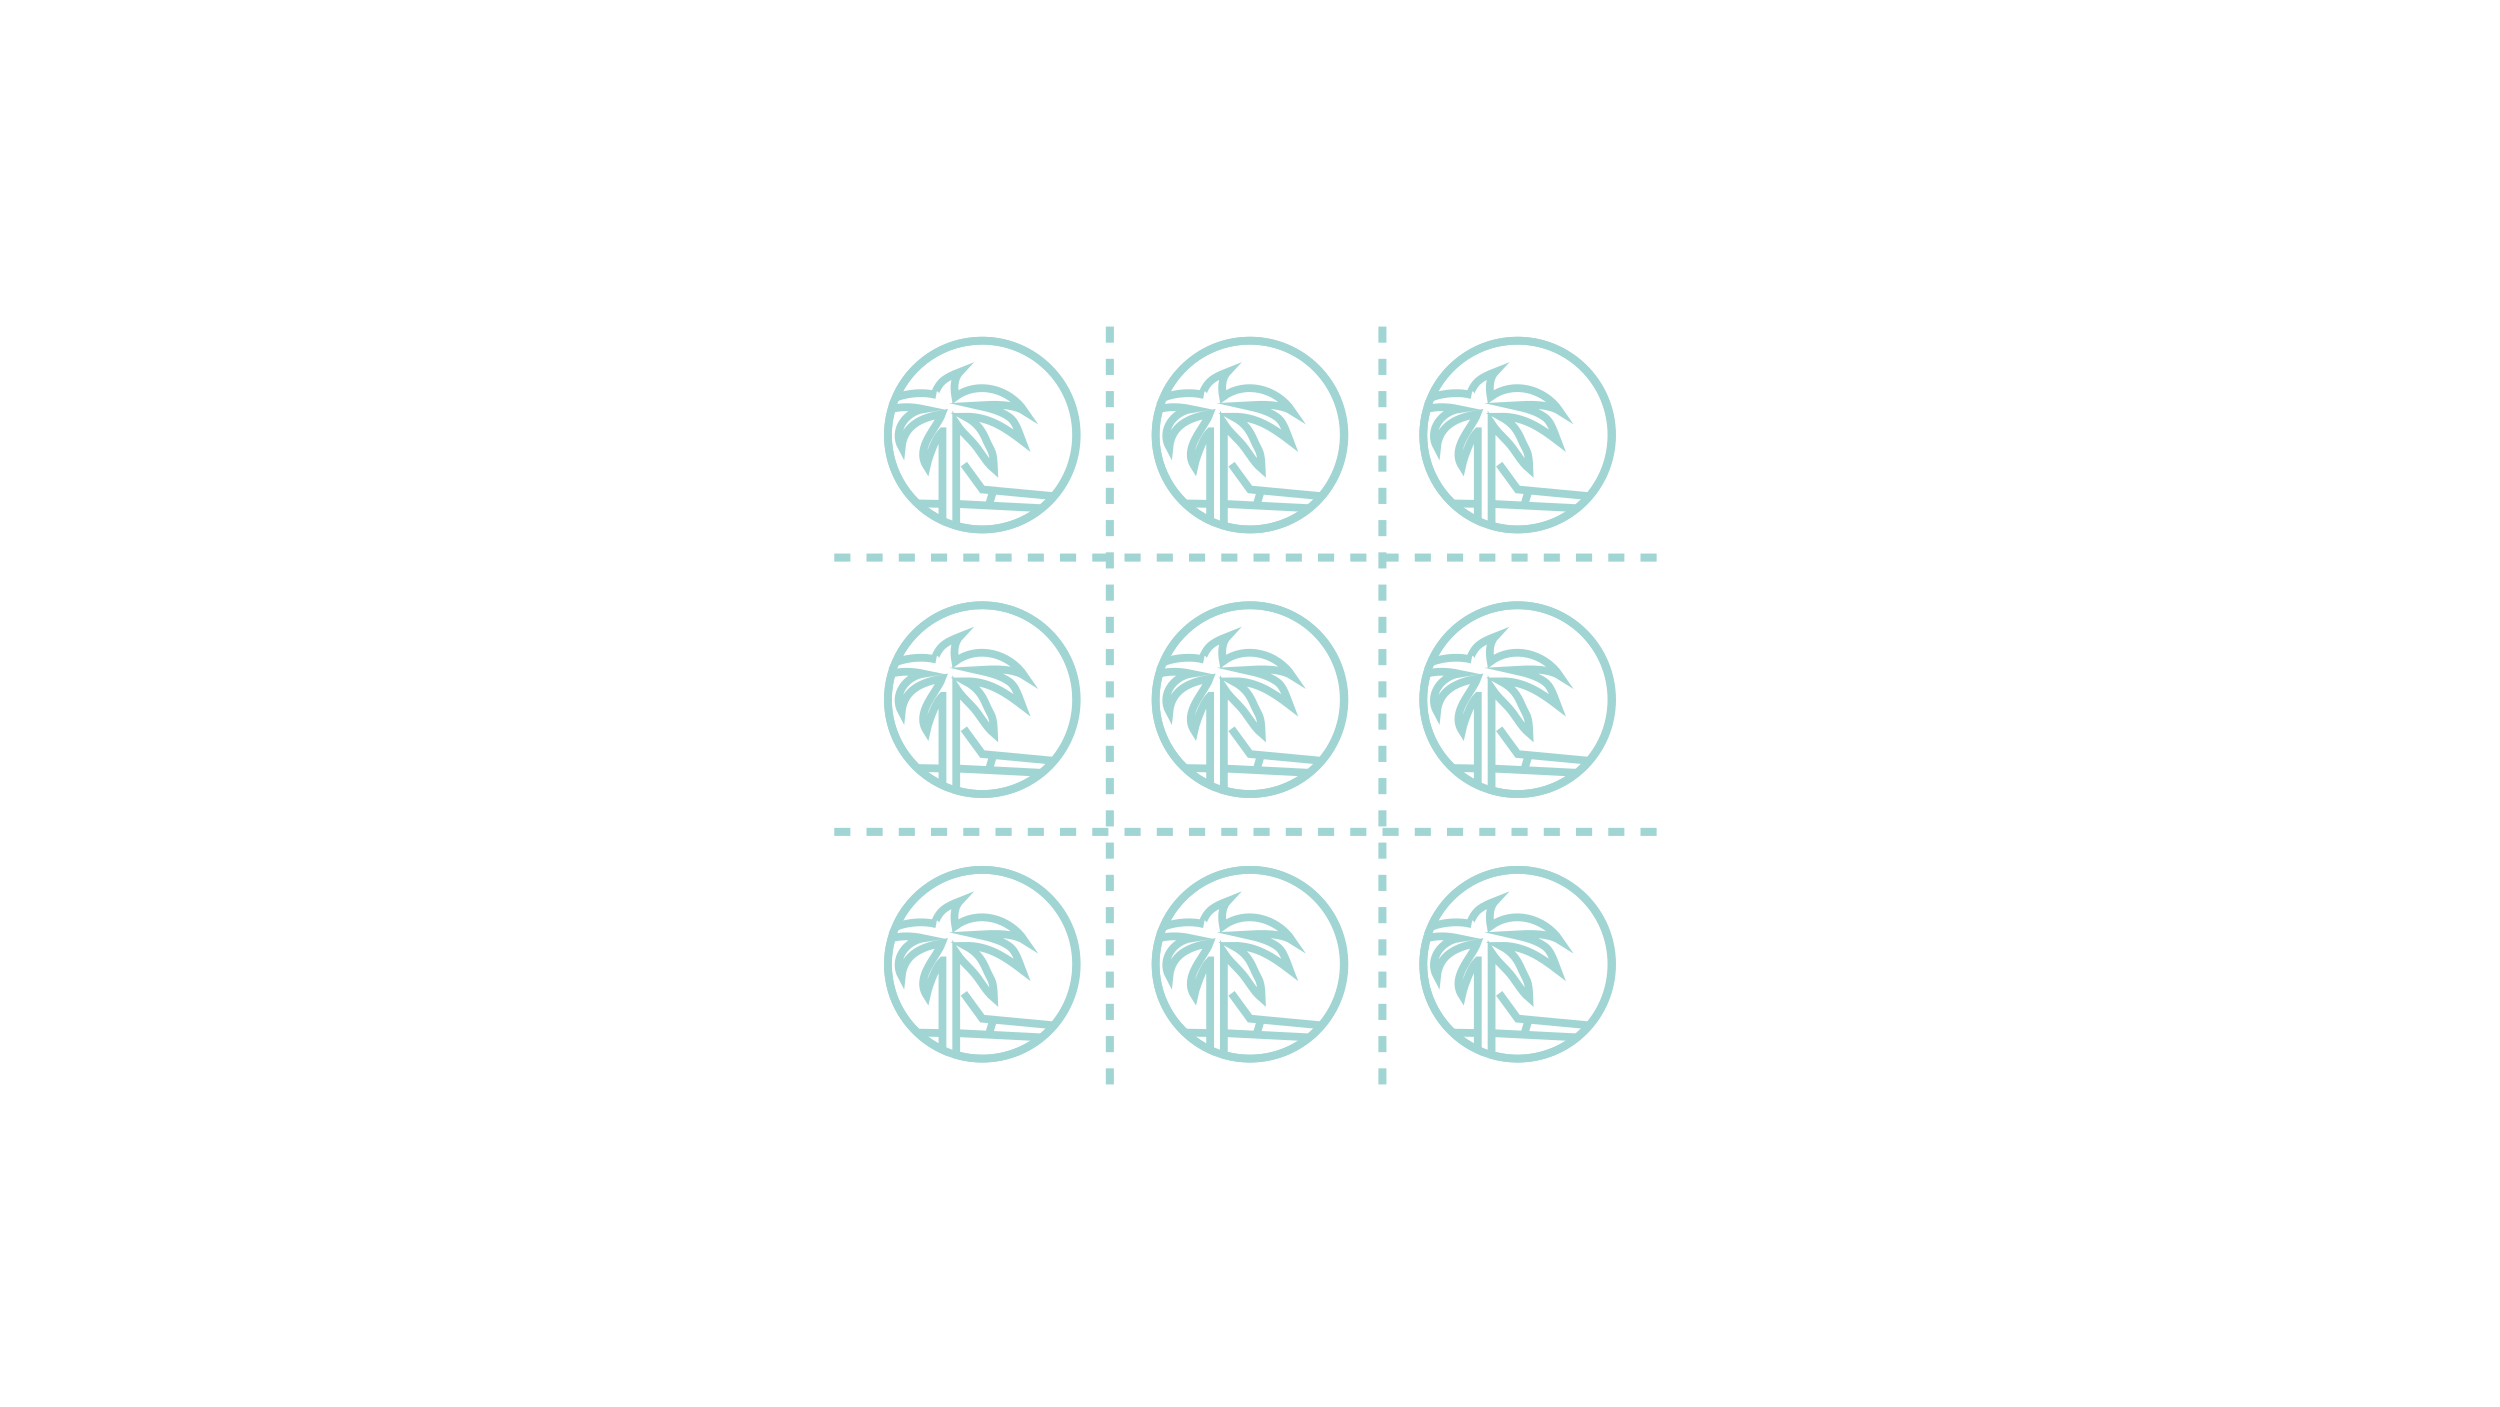
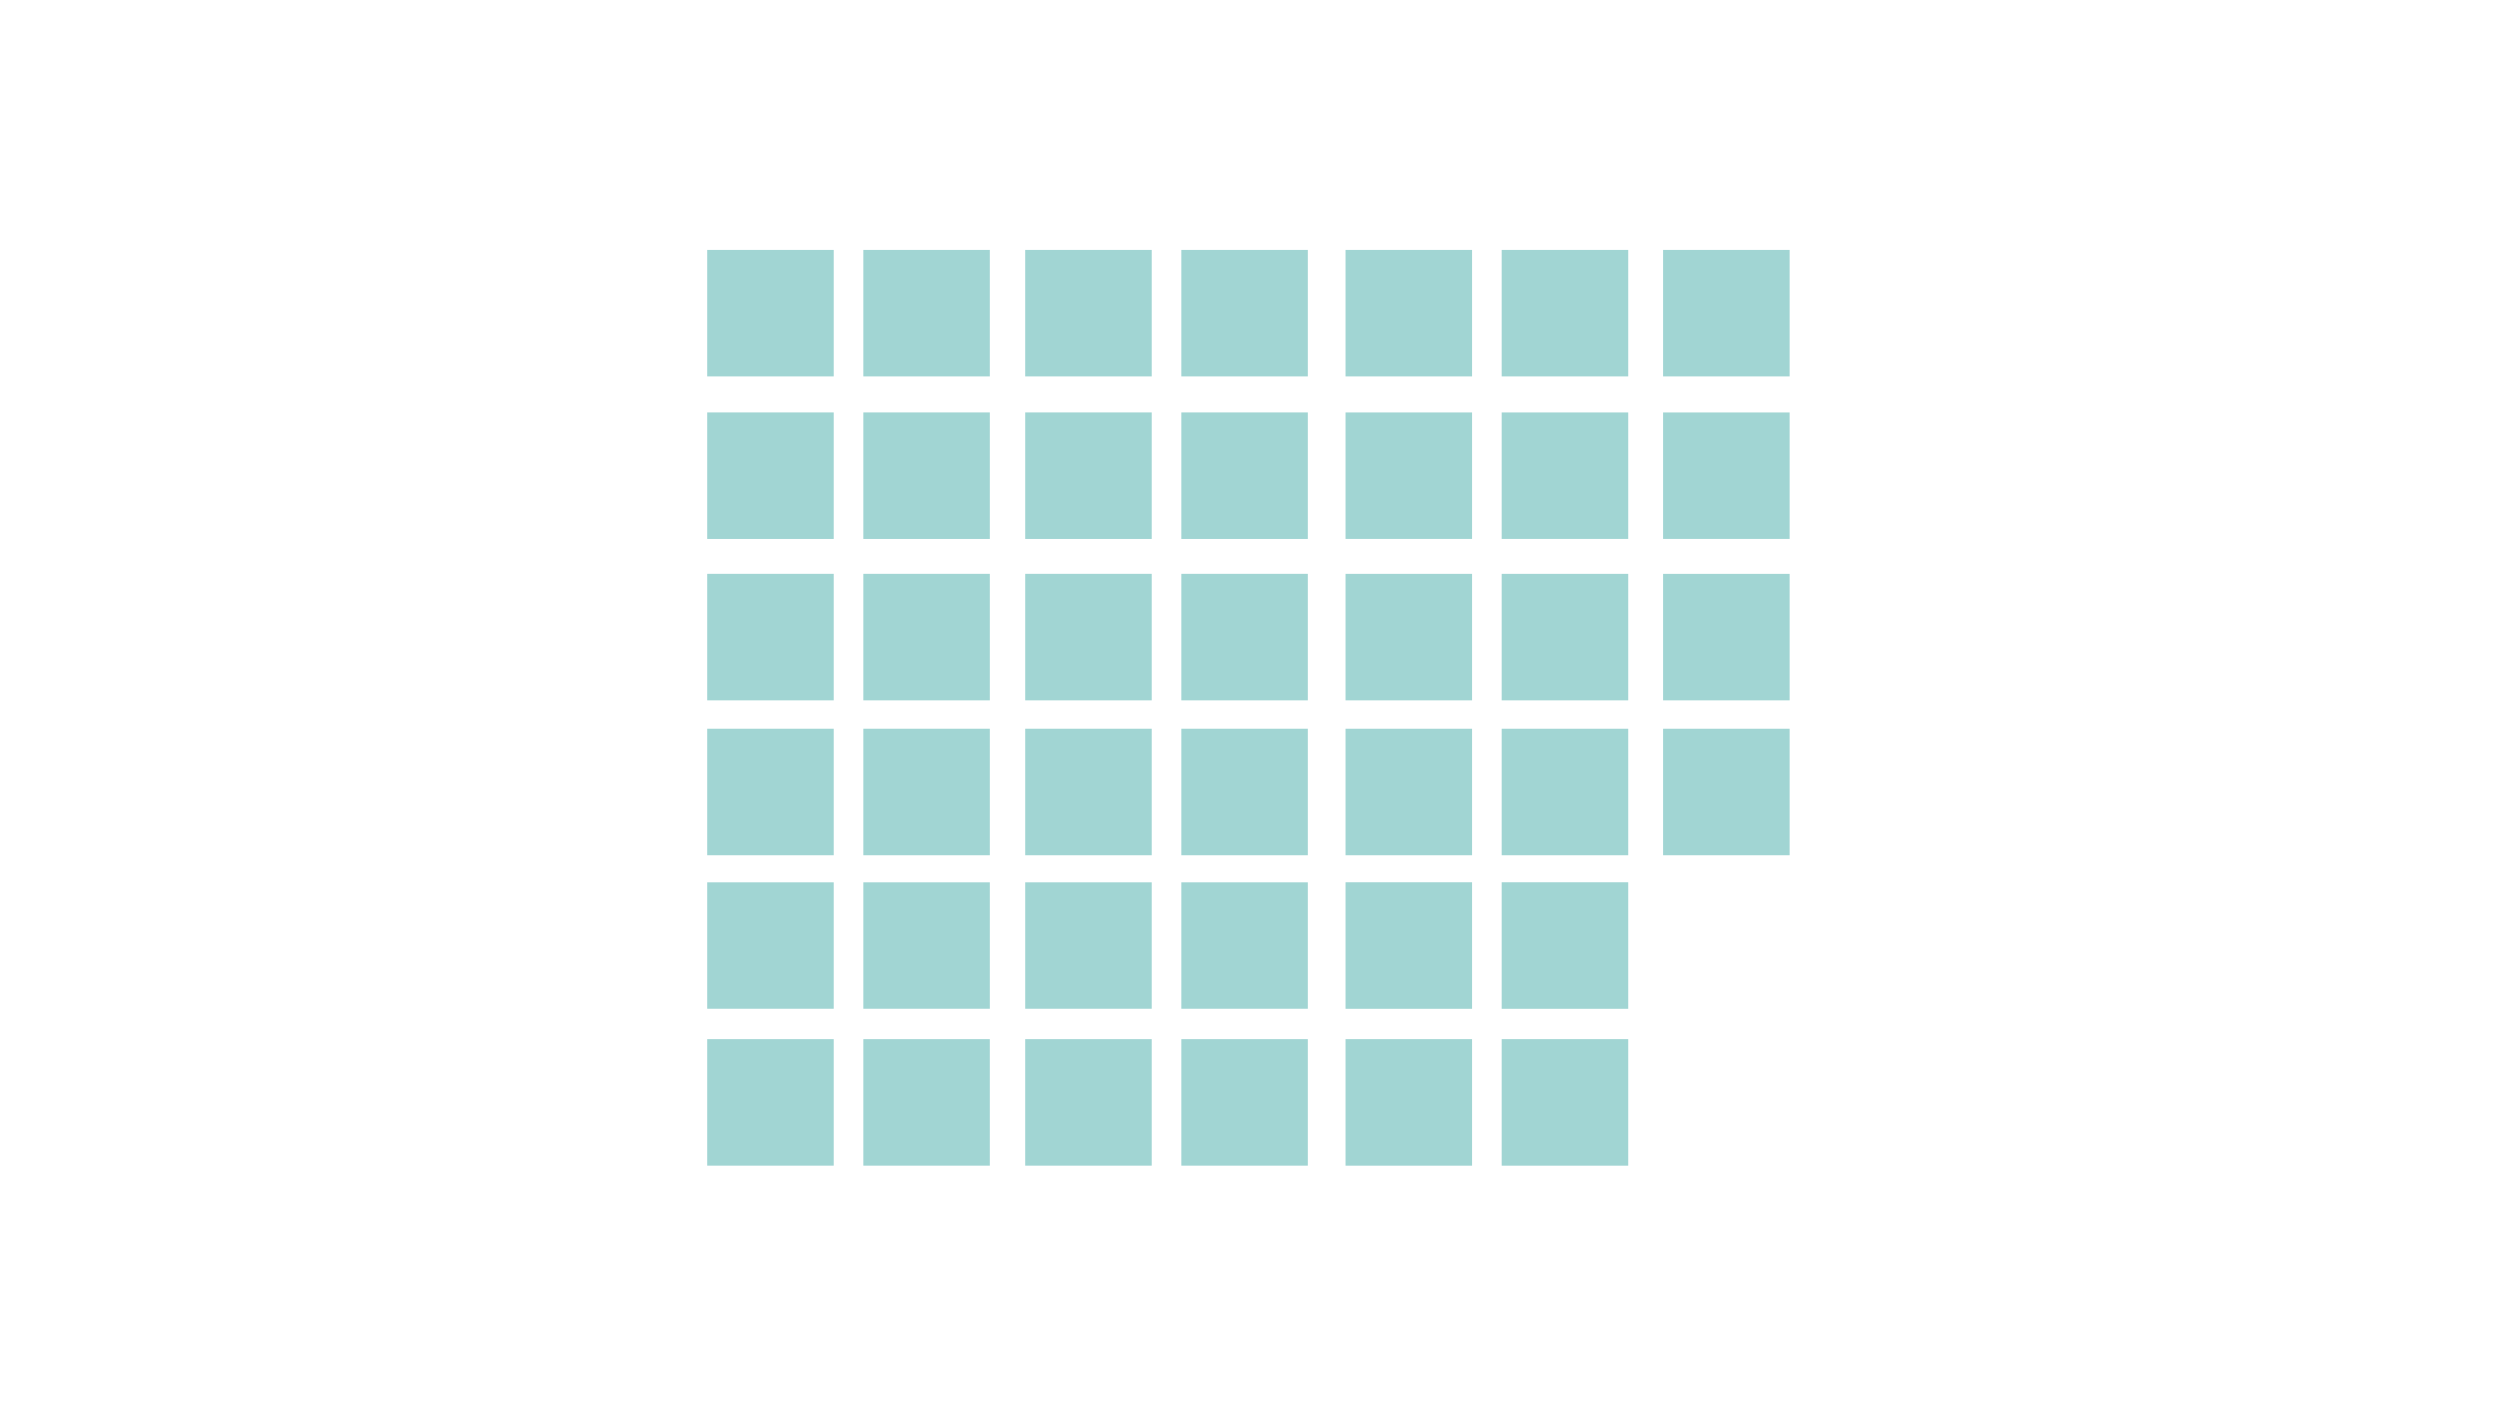
<svg xmlns="http://www.w3.org/2000/svg" version="1.1" id="Ebene_1" x="0px" y="0px" width="320px" height="180px" viewBox="0 0 320 180" enable-background="new 0 0 320 180" xml:space="preserve">
-   <g>
-     <line fill="#A1D5D3" stroke="#A1D5D3" stroke-width="1.032" stroke-miterlimit="10" stroke-dasharray="2.064,2.064" x1="106.785" y1="71.37" x2="213.215" y2="71.37" />
-     <line fill="#A1D5D3" stroke="#A1D5D3" stroke-width="1.032" stroke-miterlimit="10" stroke-dasharray="2.064,2.064" x1="106.785" y1="106.481" x2="213.215" y2="106.481" />
-     <line fill="#A1D5D3" stroke="#A1D5D3" stroke-width="1.032" stroke-miterlimit="10" stroke-dasharray="2.064,2.064" x1="176.948" y1="138.809" x2="176.948" y2="41.191" />
-     <line fill="#A1D5D3" stroke="#A1D5D3" stroke-width="1.032" stroke-miterlimit="10" stroke-dasharray="2.064,2.064" x1="142.059" y1="138.809" x2="142.059" y2="41.191" />
-     <g>
-       <g>
-         <path fill="none" stroke="#A1D5D3" stroke-miterlimit="10" d="M154.895,89.07c-0.346,0.35-0.684,0.809-1.043,1.609     c-0.348,0.775-0.836,2.115-0.992,2.859c-1.514-2.396,1.287-4.84,1.971-6.68c-2.553,0.453-4.875,1.406-5.164,4.273     c-1.201-2.227,0.563-4.537,2.801-4.902c-1.496-0.311-2.828-0.34-4.076-0.006c-0.301,1.059-0.475,2.172-0.475,3.33     c0,4.846,2.861,9.014,6.979,10.938V89.07z" />
-         <path fill="none" stroke="#A1D5D3" stroke-miterlimit="10" d="M160,77.473c-4.969,0-9.232,3.002-11.088,7.287     c1.732-0.652,3.799-0.715,5.137-0.338c0,0-0.295-0.031,0.211-0.91c0.494-0.857,1.006-1.301,2.852-2.027     c-0.797,0.863-0.744,2.143-0.568,3.17c2.871-2.105,6.883-1.047,8.846,1.834c-1.863-1.176-5.291-0.73-5.926-0.699     c1.627,0.363,2.9,0.707,3.971,1.459c0.738,0.518,1.049,1.408,1.658,3.023c-2.111-1.611-4.311-3.115-7.26-3.07     c1.648,0.898,2.168,1.879,2.672,3.021c0.699,1.584,0.898,1.24,0.99,3.678c-1.207-1.031-1.715-2.367-2.906-3.594     c-0.742-0.766-1.4-1.408-1.932-2.213v13.064c1.063,0.305,2.18,0.479,3.344,0.479c6.67,0,12.08-5.41,12.08-12.082     C172.08,82.881,166.67,77.473,160,77.473z" />
-         <line fill="none" stroke="#A1D5D3" stroke-miterlimit="10" x1="151.676" y1="98.309" x2="154.895" y2="98.365" />
-         <line fill="none" stroke="#A1D5D3" stroke-miterlimit="10" x1="156.656" y1="98.369" x2="167.631" y2="98.922" />
-         <polyline fill="none" stroke="#A1D5D3" stroke-miterlimit="10" points="157.633,93.279 159.998,96.52 169.195,97.387    " />
-         <line fill="none" stroke="#A1D5D3" stroke-miterlimit="10" x1="161.4" y1="96.652" x2="160.781" y2="98.725" />
-         <ellipse fill="none" stroke="#A1D5D3" stroke-miterlimit="10" cx="159.962" cy="89.555" rx="12.044" ry="12.08" />
-       </g>
-       <g>
-         <path fill="none" stroke="#A1D5D3" stroke-miterlimit="10" d="M154.895,55.204c-0.346,0.349-0.684,0.808-1.043,1.608     c-0.348,0.776-0.836,2.116-0.992,2.859c-1.514-2.396,1.287-4.84,1.971-6.68c-2.553,0.454-4.875,1.407-5.164,4.274     c-1.201-2.227,0.563-4.538,2.801-4.902c-1.496-0.312-2.828-0.341-4.076-0.007c-0.301,1.059-0.475,2.173-0.475,3.33     c0,4.846,2.861,9.014,6.979,10.938V55.204z" />
-         <path fill="none" stroke="#A1D5D3" stroke-miterlimit="10" d="M160,43.606c-4.969,0-9.232,3.002-11.088,7.287     c1.732-0.653,3.799-0.716,5.137-0.339c0,0-0.295-0.03,0.211-0.909c0.494-0.858,1.006-1.301,2.852-2.028     c-0.797,0.863-0.744,2.144-0.568,3.171c2.871-2.106,6.883-1.048,8.846,1.833c-1.863-1.176-5.291-0.729-5.926-0.699     c1.627,0.363,2.9,0.708,3.971,1.459c0.738,0.518,1.049,1.408,1.658,3.023c-2.111-1.61-4.311-3.114-7.26-3.069     c1.648,0.897,2.168,1.879,2.672,3.021c0.699,1.583,0.898,1.239,0.99,3.677c-1.207-1.031-1.715-2.367-2.906-3.594     c-0.742-0.766-1.4-1.407-1.932-2.212v13.063c1.063,0.305,2.18,0.479,3.344,0.479c6.67,0,12.08-5.409,12.08-12.081     C172.08,49.014,166.67,43.606,160,43.606z" />
-         <line fill="none" stroke="#A1D5D3" stroke-miterlimit="10" x1="151.676" y1="64.441" x2="154.895" y2="64.498" />
-         <line fill="none" stroke="#A1D5D3" stroke-miterlimit="10" x1="156.656" y1="64.502" x2="167.631" y2="65.055" />
-         <polyline fill="none" stroke="#A1D5D3" stroke-miterlimit="10" points="157.633,59.412 159.998,62.653 169.195,63.52    " />
-         <line fill="none" stroke="#A1D5D3" stroke-miterlimit="10" x1="161.4" y1="62.786" x2="160.781" y2="64.857" />
-         <ellipse fill="none" stroke="#A1D5D3" stroke-miterlimit="10" cx="159.962" cy="55.688" rx="12.044" ry="12.08" />
-       </g>
-       <g>
-         <path fill="none" stroke="#A1D5D3" stroke-miterlimit="10" d="M154.895,122.938c-0.346,0.349-0.684,0.808-1.043,1.608     c-0.348,0.776-0.836,2.116-0.992,2.859c-1.514-2.396,1.287-4.84,1.971-6.68c-2.553,0.454-4.875,1.407-5.164,4.274     c-1.201-2.227,0.563-4.538,2.801-4.902c-1.496-0.312-2.828-0.341-4.076-0.007c-0.301,1.059-0.475,2.173-0.475,3.33     c0,4.846,2.861,9.014,6.979,10.938V122.938z" />
-         <path fill="none" stroke="#A1D5D3" stroke-miterlimit="10" d="M160,111.34c-4.969,0-9.232,3.002-11.088,7.287     c1.732-0.653,3.799-0.716,5.137-0.339c0,0-0.295-0.03,0.211-0.909c0.494-0.858,1.006-1.301,2.852-2.028     c-0.797,0.863-0.744,2.144-0.568,3.171c2.871-2.106,6.883-1.048,8.846,1.833c-1.863-1.176-5.291-0.729-5.926-0.699     c1.627,0.363,2.9,0.708,3.971,1.459c0.738,0.518,1.049,1.408,1.658,3.023c-2.111-1.61-4.311-3.114-7.26-3.069     c1.648,0.897,2.168,1.879,2.672,3.021c0.699,1.583,0.898,1.239,0.99,3.677c-1.207-1.031-1.715-2.367-2.906-3.594     c-0.742-0.766-1.4-1.407-1.932-2.212v13.063c1.063,0.305,2.18,0.479,3.344,0.479c6.67,0,12.08-5.409,12.08-12.081     C172.08,116.747,166.67,111.34,160,111.34z" />
-         <line fill="none" stroke="#A1D5D3" stroke-miterlimit="10" x1="151.676" y1="132.175" x2="154.895" y2="132.231" />
-         <line fill="none" stroke="#A1D5D3" stroke-miterlimit="10" x1="156.656" y1="132.235" x2="167.631" y2="132.788" />
-         <polyline fill="none" stroke="#A1D5D3" stroke-miterlimit="10" points="157.633,127.146 159.998,130.387 169.195,131.253    " />
-         <line fill="none" stroke="#A1D5D3" stroke-miterlimit="10" x1="161.4" y1="130.52" x2="160.781" y2="132.591" />
-         <ellipse fill="none" stroke="#A1D5D3" stroke-miterlimit="10" cx="159.962" cy="123.422" rx="12.044" ry="12.08" />
-       </g>
-     </g>
-     <g>
-       <g>
-         <path fill="none" stroke="#A1D5D3" stroke-miterlimit="10" d="M189.157,89.07c-0.347,0.35-0.684,0.809-1.043,1.609     c-0.348,0.775-0.836,2.115-0.992,2.859c-1.514-2.396,1.286-4.84,1.97-6.68c-2.552,0.453-4.874,1.406-5.164,4.273     c-1.201-2.227,0.563-4.537,2.801-4.902c-1.496-0.311-2.827-0.34-4.075-0.006c-0.302,1.059-0.475,2.172-0.475,3.33     c0,4.846,2.86,9.014,6.979,10.938V89.07z" />
-         <path fill="none" stroke="#A1D5D3" stroke-miterlimit="10" d="M194.262,77.473c-4.968,0-9.232,3.002-11.087,7.287     c1.731-0.652,3.799-0.715,5.136-0.338c0,0-0.294-0.031,0.211-0.91c0.495-0.857,1.006-1.301,2.853-2.027     c-0.798,0.863-0.744,2.143-0.569,3.17c2.872-2.105,6.883-1.047,8.847,1.834c-1.864-1.176-5.292-0.73-5.927-0.699     c1.628,0.363,2.9,0.707,3.972,1.459c0.737,0.518,1.048,1.408,1.658,3.023c-2.111-1.611-4.311-3.115-7.261-3.07     c1.649,0.898,2.168,1.879,2.672,3.021c0.699,1.584,0.899,1.24,0.99,3.678c-1.207-1.031-1.715-2.367-2.905-3.594     c-0.743-0.766-1.4-1.408-1.932-2.213v13.064c1.062,0.305,2.18,0.479,3.343,0.479c6.671,0,12.081-5.41,12.081-12.082     C206.343,82.881,200.933,77.473,194.262,77.473z" />
-         <line fill="none" stroke="#A1D5D3" stroke-miterlimit="10" x1="185.938" y1="98.309" x2="189.157" y2="98.365" />
-         <line fill="none" stroke="#A1D5D3" stroke-miterlimit="10" x1="190.919" y1="98.369" x2="201.893" y2="98.922" />
-         <polyline fill="none" stroke="#A1D5D3" stroke-miterlimit="10" points="191.896,93.279 194.261,96.52 203.457,97.387    " />
-         <line fill="none" stroke="#A1D5D3" stroke-miterlimit="10" x1="195.663" y1="96.652" x2="195.044" y2="98.725" />
-         <ellipse fill="none" stroke="#A1D5D3" stroke-miterlimit="10" cx="194.224" cy="89.555" rx="12.044" ry="12.08" />
-       </g>
-       <g>
-         <path fill="none" stroke="#A1D5D3" stroke-miterlimit="10" d="M189.157,55.204c-0.347,0.349-0.684,0.808-1.043,1.608     c-0.348,0.776-0.836,2.116-0.992,2.859c-1.514-2.396,1.286-4.84,1.97-6.68c-2.552,0.454-4.874,1.407-5.164,4.274     c-1.201-2.227,0.563-4.538,2.801-4.902c-1.496-0.312-2.827-0.341-4.075-0.007c-0.302,1.059-0.475,2.173-0.475,3.33     c0,4.846,2.86,9.014,6.979,10.938V55.204z" />
-         <path fill="none" stroke="#A1D5D3" stroke-miterlimit="10" d="M194.262,43.606c-4.968,0-9.232,3.002-11.087,7.287     c1.731-0.653,3.799-0.716,5.136-0.339c0,0-0.294-0.03,0.211-0.909c0.495-0.858,1.006-1.301,2.853-2.028     c-0.798,0.863-0.744,2.144-0.569,3.171c2.872-2.106,6.883-1.048,8.847,1.833c-1.864-1.176-5.292-0.729-5.927-0.699     c1.628,0.363,2.9,0.708,3.972,1.459c0.737,0.518,1.048,1.408,1.658,3.023c-2.111-1.61-4.311-3.114-7.261-3.069     c1.649,0.897,2.168,1.879,2.672,3.021c0.699,1.583,0.899,1.239,0.99,3.677c-1.207-1.031-1.715-2.367-2.905-3.594     c-0.743-0.766-1.4-1.407-1.932-2.212v13.063c1.062,0.305,2.18,0.479,3.343,0.479c6.671,0,12.081-5.409,12.081-12.081     C206.343,49.014,200.933,43.606,194.262,43.606z" />
-         <line fill="none" stroke="#A1D5D3" stroke-miterlimit="10" x1="185.938" y1="64.441" x2="189.157" y2="64.498" />
-         <line fill="none" stroke="#A1D5D3" stroke-miterlimit="10" x1="190.919" y1="64.502" x2="201.893" y2="65.055" />
-         <polyline fill="none" stroke="#A1D5D3" stroke-miterlimit="10" points="191.896,59.412 194.261,62.653 203.457,63.52    " />
-         <line fill="none" stroke="#A1D5D3" stroke-miterlimit="10" x1="195.663" y1="62.786" x2="195.044" y2="64.857" />
-         <ellipse fill="none" stroke="#A1D5D3" stroke-miterlimit="10" cx="194.224" cy="55.688" rx="12.044" ry="12.08" />
-       </g>
-       <g>
-         <path fill="none" stroke="#A1D5D3" stroke-miterlimit="10" d="M189.157,122.938c-0.347,0.349-0.684,0.808-1.043,1.608     c-0.348,0.776-0.836,2.116-0.992,2.859c-1.514-2.396,1.286-4.84,1.97-6.68c-2.552,0.454-4.874,1.407-5.164,4.274     c-1.201-2.227,0.563-4.538,2.801-4.902c-1.496-0.312-2.827-0.341-4.075-0.007c-0.302,1.059-0.475,2.173-0.475,3.33     c0,4.846,2.86,9.014,6.979,10.938V122.938z" />
-         <path fill="none" stroke="#A1D5D3" stroke-miterlimit="10" d="M194.262,111.34c-4.968,0-9.232,3.002-11.087,7.287     c1.731-0.653,3.799-0.716,5.136-0.339c0,0-0.294-0.03,0.211-0.909c0.495-0.858,1.006-1.301,2.853-2.028     c-0.798,0.863-0.744,2.144-0.569,3.171c2.872-2.106,6.883-1.048,8.847,1.833c-1.864-1.176-5.292-0.729-5.927-0.699     c1.628,0.363,2.9,0.708,3.972,1.459c0.737,0.518,1.048,1.408,1.658,3.023c-2.111-1.61-4.311-3.114-7.261-3.069     c1.649,0.897,2.168,1.879,2.672,3.021c0.699,1.583,0.899,1.239,0.99,3.677c-1.207-1.031-1.715-2.367-2.905-3.594     c-0.743-0.766-1.4-1.407-1.932-2.212v13.063c1.062,0.305,2.18,0.479,3.343,0.479c6.671,0,12.081-5.409,12.081-12.081     C206.343,116.747,200.933,111.34,194.262,111.34z" />
-         <line fill="none" stroke="#A1D5D3" stroke-miterlimit="10" x1="185.938" y1="132.175" x2="189.157" y2="132.231" />
-         <line fill="none" stroke="#A1D5D3" stroke-miterlimit="10" x1="190.919" y1="132.235" x2="201.893" y2="132.788" />
-         <polyline fill="none" stroke="#A1D5D3" stroke-miterlimit="10" points="191.896,127.146 194.261,130.387 203.457,131.253    " />
-         <line fill="none" stroke="#A1D5D3" stroke-miterlimit="10" x1="195.663" y1="130.52" x2="195.044" y2="132.591" />
-         <ellipse fill="none" stroke="#A1D5D3" stroke-miterlimit="10" cx="194.224" cy="123.422" rx="12.044" ry="12.08" />
-       </g>
-     </g>
-     <g>
-       <g>
-         <path fill="none" stroke="#A1D5D3" stroke-miterlimit="10" d="M120.633,89.07c-0.347,0.35-0.684,0.809-1.043,1.609     c-0.348,0.775-0.836,2.115-0.992,2.859c-1.514-2.396,1.286-4.84,1.97-6.68c-2.552,0.453-4.874,1.406-5.164,4.273     c-1.201-2.227,0.563-4.537,2.801-4.902c-1.496-0.311-2.827-0.34-4.075-0.006c-0.302,1.059-0.475,2.172-0.475,3.33     c0,4.846,2.86,9.014,6.979,10.938V89.07z" />
-         <path fill="none" stroke="#A1D5D3" stroke-miterlimit="10" d="M125.737,77.473c-4.968,0-9.232,3.002-11.087,7.287     c1.731-0.652,3.799-0.715,5.136-0.338c0,0-0.294-0.031,0.211-0.91c0.495-0.857,1.006-1.301,2.853-2.027     c-0.798,0.863-0.744,2.143-0.569,3.17c2.872-2.105,6.883-1.047,8.847,1.834c-1.864-1.176-5.292-0.73-5.927-0.699     c1.628,0.363,2.9,0.707,3.972,1.459c0.737,0.518,1.048,1.408,1.658,3.023c-2.111-1.611-4.311-3.115-7.261-3.07     c1.649,0.898,2.168,1.879,2.672,3.021c0.699,1.584,0.899,1.24,0.99,3.678c-1.207-1.031-1.715-2.367-2.905-3.594     c-0.743-0.766-1.4-1.408-1.932-2.213v13.064c1.062,0.305,2.18,0.479,3.343,0.479c6.671,0,12.081-5.41,12.081-12.082     C137.818,82.881,132.408,77.473,125.737,77.473z" />
-         <line fill="none" stroke="#A1D5D3" stroke-miterlimit="10" x1="117.413" y1="98.309" x2="120.633" y2="98.365" />
-         <line fill="none" stroke="#A1D5D3" stroke-miterlimit="10" x1="122.395" y1="98.369" x2="133.368" y2="98.922" />
-         <polyline fill="none" stroke="#A1D5D3" stroke-miterlimit="10" points="123.371,93.279 125.736,96.52 134.933,97.387    " />
-         <line fill="none" stroke="#A1D5D3" stroke-miterlimit="10" x1="127.139" y1="96.652" x2="126.52" y2="98.725" />
-         <ellipse fill="none" stroke="#A1D5D3" stroke-miterlimit="10" cx="125.699" cy="89.555" rx="12.044" ry="12.08" />
-       </g>
-       <g>
-         <path fill="none" stroke="#A1D5D3" stroke-miterlimit="10" d="M120.633,55.204c-0.347,0.349-0.684,0.808-1.043,1.608     c-0.348,0.776-0.836,2.116-0.992,2.859c-1.514-2.396,1.286-4.84,1.97-6.68c-2.552,0.454-4.874,1.407-5.164,4.274     c-1.201-2.227,0.563-4.538,2.801-4.902c-1.496-0.312-2.827-0.341-4.075-0.007c-0.302,1.059-0.475,2.173-0.475,3.33     c0,4.846,2.86,9.014,6.979,10.938V55.204z" />
-         <path fill="none" stroke="#A1D5D3" stroke-miterlimit="10" d="M125.737,43.606c-4.968,0-9.232,3.002-11.087,7.287     c1.731-0.653,3.799-0.716,5.136-0.339c0,0-0.294-0.03,0.211-0.909c0.495-0.858,1.006-1.301,2.853-2.028     c-0.798,0.863-0.744,2.144-0.569,3.171c2.872-2.106,6.883-1.048,8.847,1.833c-1.864-1.176-5.292-0.729-5.927-0.699     c1.628,0.363,2.9,0.708,3.972,1.459c0.737,0.518,1.048,1.408,1.658,3.023c-2.111-1.61-4.311-3.114-7.261-3.069     c1.649,0.897,2.168,1.879,2.672,3.021c0.699,1.583,0.899,1.239,0.99,3.677c-1.207-1.031-1.715-2.367-2.905-3.594     c-0.743-0.766-1.4-1.407-1.932-2.212v13.063c1.062,0.305,2.18,0.479,3.343,0.479c6.671,0,12.081-5.409,12.081-12.081     C137.818,49.014,132.408,43.606,125.737,43.606z" />
-         <line fill="none" stroke="#A1D5D3" stroke-miterlimit="10" x1="117.413" y1="64.441" x2="120.633" y2="64.498" />
-         <line fill="none" stroke="#A1D5D3" stroke-miterlimit="10" x1="122.395" y1="64.502" x2="133.368" y2="65.055" />
-         <polyline fill="none" stroke="#A1D5D3" stroke-miterlimit="10" points="123.371,59.412 125.736,62.653 134.933,63.52    " />
-         <line fill="none" stroke="#A1D5D3" stroke-miterlimit="10" x1="127.139" y1="62.786" x2="126.52" y2="64.857" />
-         <ellipse fill="none" stroke="#A1D5D3" stroke-miterlimit="10" cx="125.699" cy="55.688" rx="12.044" ry="12.08" />
-       </g>
-       <g>
-         <path fill="none" stroke="#A1D5D3" stroke-miterlimit="10" d="M120.633,122.938c-0.347,0.349-0.684,0.808-1.043,1.608     c-0.348,0.776-0.836,2.116-0.992,2.859c-1.514-2.396,1.286-4.84,1.97-6.68c-2.552,0.454-4.874,1.407-5.164,4.274     c-1.201-2.227,0.563-4.538,2.801-4.902c-1.496-0.312-2.827-0.341-4.075-0.007c-0.302,1.059-0.475,2.173-0.475,3.33     c0,4.846,2.86,9.014,6.979,10.938V122.938z" />
-         <path fill="none" stroke="#A1D5D3" stroke-miterlimit="10" d="M125.737,111.34c-4.968,0-9.232,3.002-11.087,7.287     c1.731-0.653,3.799-0.716,5.136-0.339c0,0-0.294-0.03,0.211-0.909c0.495-0.858,1.006-1.301,2.853-2.028     c-0.798,0.863-0.744,2.144-0.569,3.171c2.872-2.106,6.883-1.048,8.847,1.833c-1.864-1.176-5.292-0.729-5.927-0.699     c1.628,0.363,2.9,0.708,3.972,1.459c0.737,0.518,1.048,1.408,1.658,3.023c-2.111-1.61-4.311-3.114-7.261-3.069     c1.649,0.897,2.168,1.879,2.672,3.021c0.699,1.583,0.899,1.239,0.99,3.677c-1.207-1.031-1.715-2.367-2.905-3.594     c-0.743-0.766-1.4-1.407-1.932-2.212v13.063c1.062,0.305,2.18,0.479,3.343,0.479c6.671,0,12.081-5.409,12.081-12.081     C137.818,116.747,132.408,111.34,125.737,111.34z" />
-         <line fill="none" stroke="#A1D5D3" stroke-miterlimit="10" x1="117.413" y1="132.175" x2="120.633" y2="132.231" />
-         <line fill="none" stroke="#A1D5D3" stroke-miterlimit="10" x1="122.395" y1="132.235" x2="133.368" y2="132.788" />
-         <polyline fill="none" stroke="#A1D5D3" stroke-miterlimit="10" points="123.371,127.146 125.736,130.387 134.933,131.253    " />
-         <line fill="none" stroke="#A1D5D3" stroke-miterlimit="10" x1="127.139" y1="130.52" x2="126.52" y2="132.591" />
-         <ellipse fill="none" stroke="#A1D5D3" stroke-miterlimit="10" cx="125.699" cy="123.422" rx="12.044" ry="12.08" />
-       </g>
-     </g>
-   </g>
+   <rect x="172.229" y="31.99" fill="#A1D5D3" width="16.195" height="16.19" />
+   <rect x="192.215" y="31.99" fill="#A1D5D3" width="16.198" height="16.19" />
+   <rect x="212.875" y="31.99" fill="#A1D5D3" width="16.198" height="16.19" />
+   <rect x="172.229" y="52.792" fill="#A1D5D3" width="16.195" height="16.191" />
+   <rect x="192.215" y="52.792" fill="#A1D5D3" width="16.198" height="16.191" />
+   <rect x="212.875" y="52.793" fill="#A1D5D3" width="16.198" height="16.19" />
+   <rect x="172.229" y="73.455" fill="#A1D5D3" width="16.195" height="16.19" />
+   <rect x="192.215" y="73.455" fill="#A1D5D3" width="16.198" height="16.19" />
+   <rect x="212.875" y="73.456" fill="#A1D5D3" width="16.198" height="16.189" />
+   <rect x="172.229" y="93.28" fill="#A1D5D3" width="16.195" height="16.191" />
+   <rect x="192.215" y="93.28" fill="#A1D5D3" width="16.198" height="16.191" />
+   <rect x="212.875" y="93.28" fill="#A1D5D3" width="16.198" height="16.191" />
+   <rect x="172.229" y="112.928" fill="#A1D5D3" width="16.195" height="16.199" />
+   <rect x="172.229" y="133.007" fill="#A1D5D3" width="16.195" height="16.2" />
+   <rect x="192.215" y="112.928" fill="#A1D5D3" width="16.198" height="16.199" />
+   <rect x="192.215" y="133.007" fill="#A1D5D3" width="16.198" height="16.2" />
+   <rect x="131.226" y="31.99" fill="#A1D5D3" width="16.195" height="16.19" />
+   <rect x="151.211" y="31.99" fill="#A1D5D3" width="16.191" height="16.19" />
+   <rect x="131.227" y="52.789" fill="#A1D5D3" width="16.194" height="16.198" />
+   <rect x="151.211" y="52.789" fill="#A1D5D3" width="16.191" height="16.198" />
+   <rect x="131.227" y="73.452" fill="#A1D5D3" width="16.194" height="16.193" />
+   <rect x="151.211" y="73.452" fill="#A1D5D3" width="16.191" height="16.193" />
+   <rect x="131.227" y="93.278" fill="#A1D5D3" width="16.194" height="16.193" />
+   <rect x="151.211" y="93.278" fill="#A1D5D3" width="16.191" height="16.193" />
+   <rect x="131.227" y="112.936" fill="#A1D5D3" width="16.194" height="16.184" />
+   <rect x="131.226" y="133.009" fill="#A1D5D3" width="16.195" height="16.195" />
+   <rect x="151.211" y="112.936" fill="#A1D5D3" width="16.191" height="16.184" />
+   <rect x="151.211" y="133.009" fill="#A1D5D3" width="16.191" height="16.195" />
+   <rect x="90.522" y="31.99" fill="#A1D5D3" width="16.195" height="16.19" />
+   <rect x="110.507" y="31.99" fill="#A1D5D3" width="16.19" height="16.19" />
+   <rect x="90.522" y="52.789" fill="#A1D5D3" width="16.195" height="16.198" />
+   <rect x="110.507" y="52.789" fill="#A1D5D3" width="16.191" height="16.198" />
+   <rect x="90.522" y="73.452" fill="#A1D5D3" width="16.195" height="16.193" />
+   <rect x="110.507" y="73.452" fill="#A1D5D3" width="16.191" height="16.193" />
+   <rect x="90.522" y="93.278" fill="#A1D5D3" width="16.195" height="16.193" />
+   <rect x="110.507" y="93.278" fill="#A1D5D3" width="16.191" height="16.193" />
+   <rect x="90.522" y="112.936" fill="#A1D5D3" width="16.195" height="16.184" />
+   <rect x="90.522" y="133.009" fill="#A1D5D3" width="16.195" height="16.195" />
+   <rect x="110.507" y="112.936" fill="#A1D5D3" width="16.191" height="16.184" />
+   <rect x="110.507" y="133.009" fill="#A1D5D3" width="16.19" height="16.195" />
</svg>
